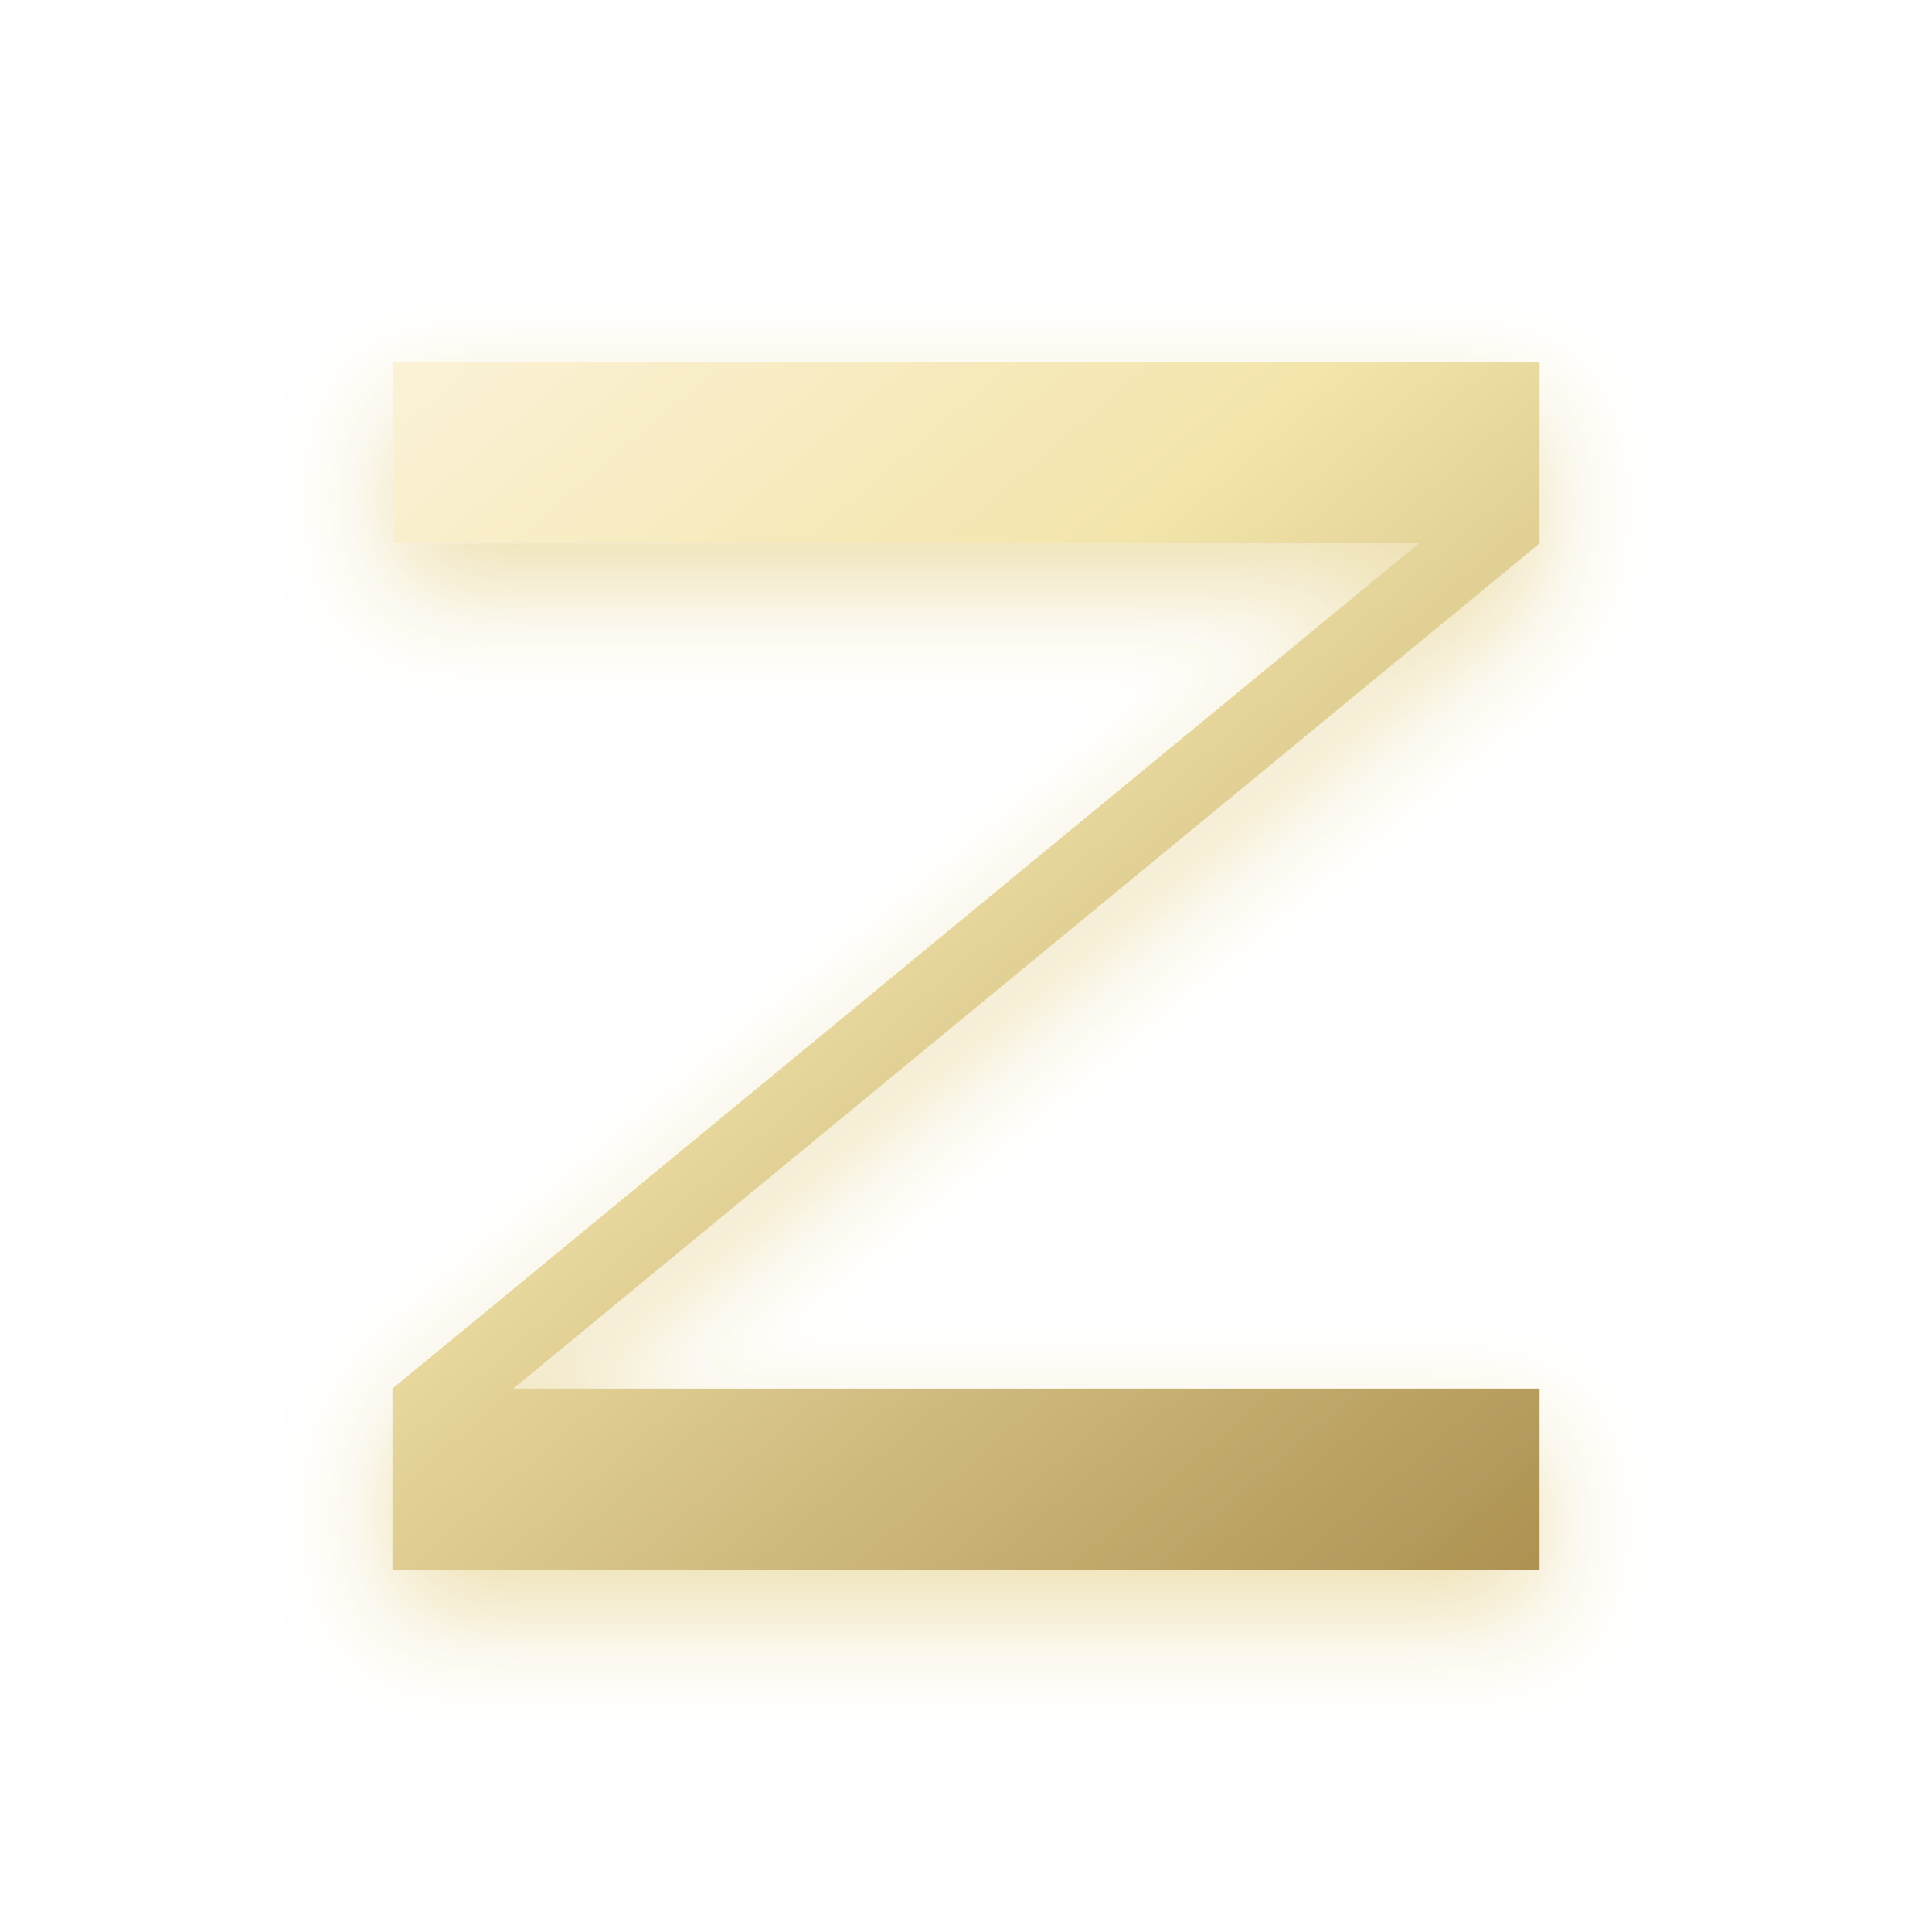
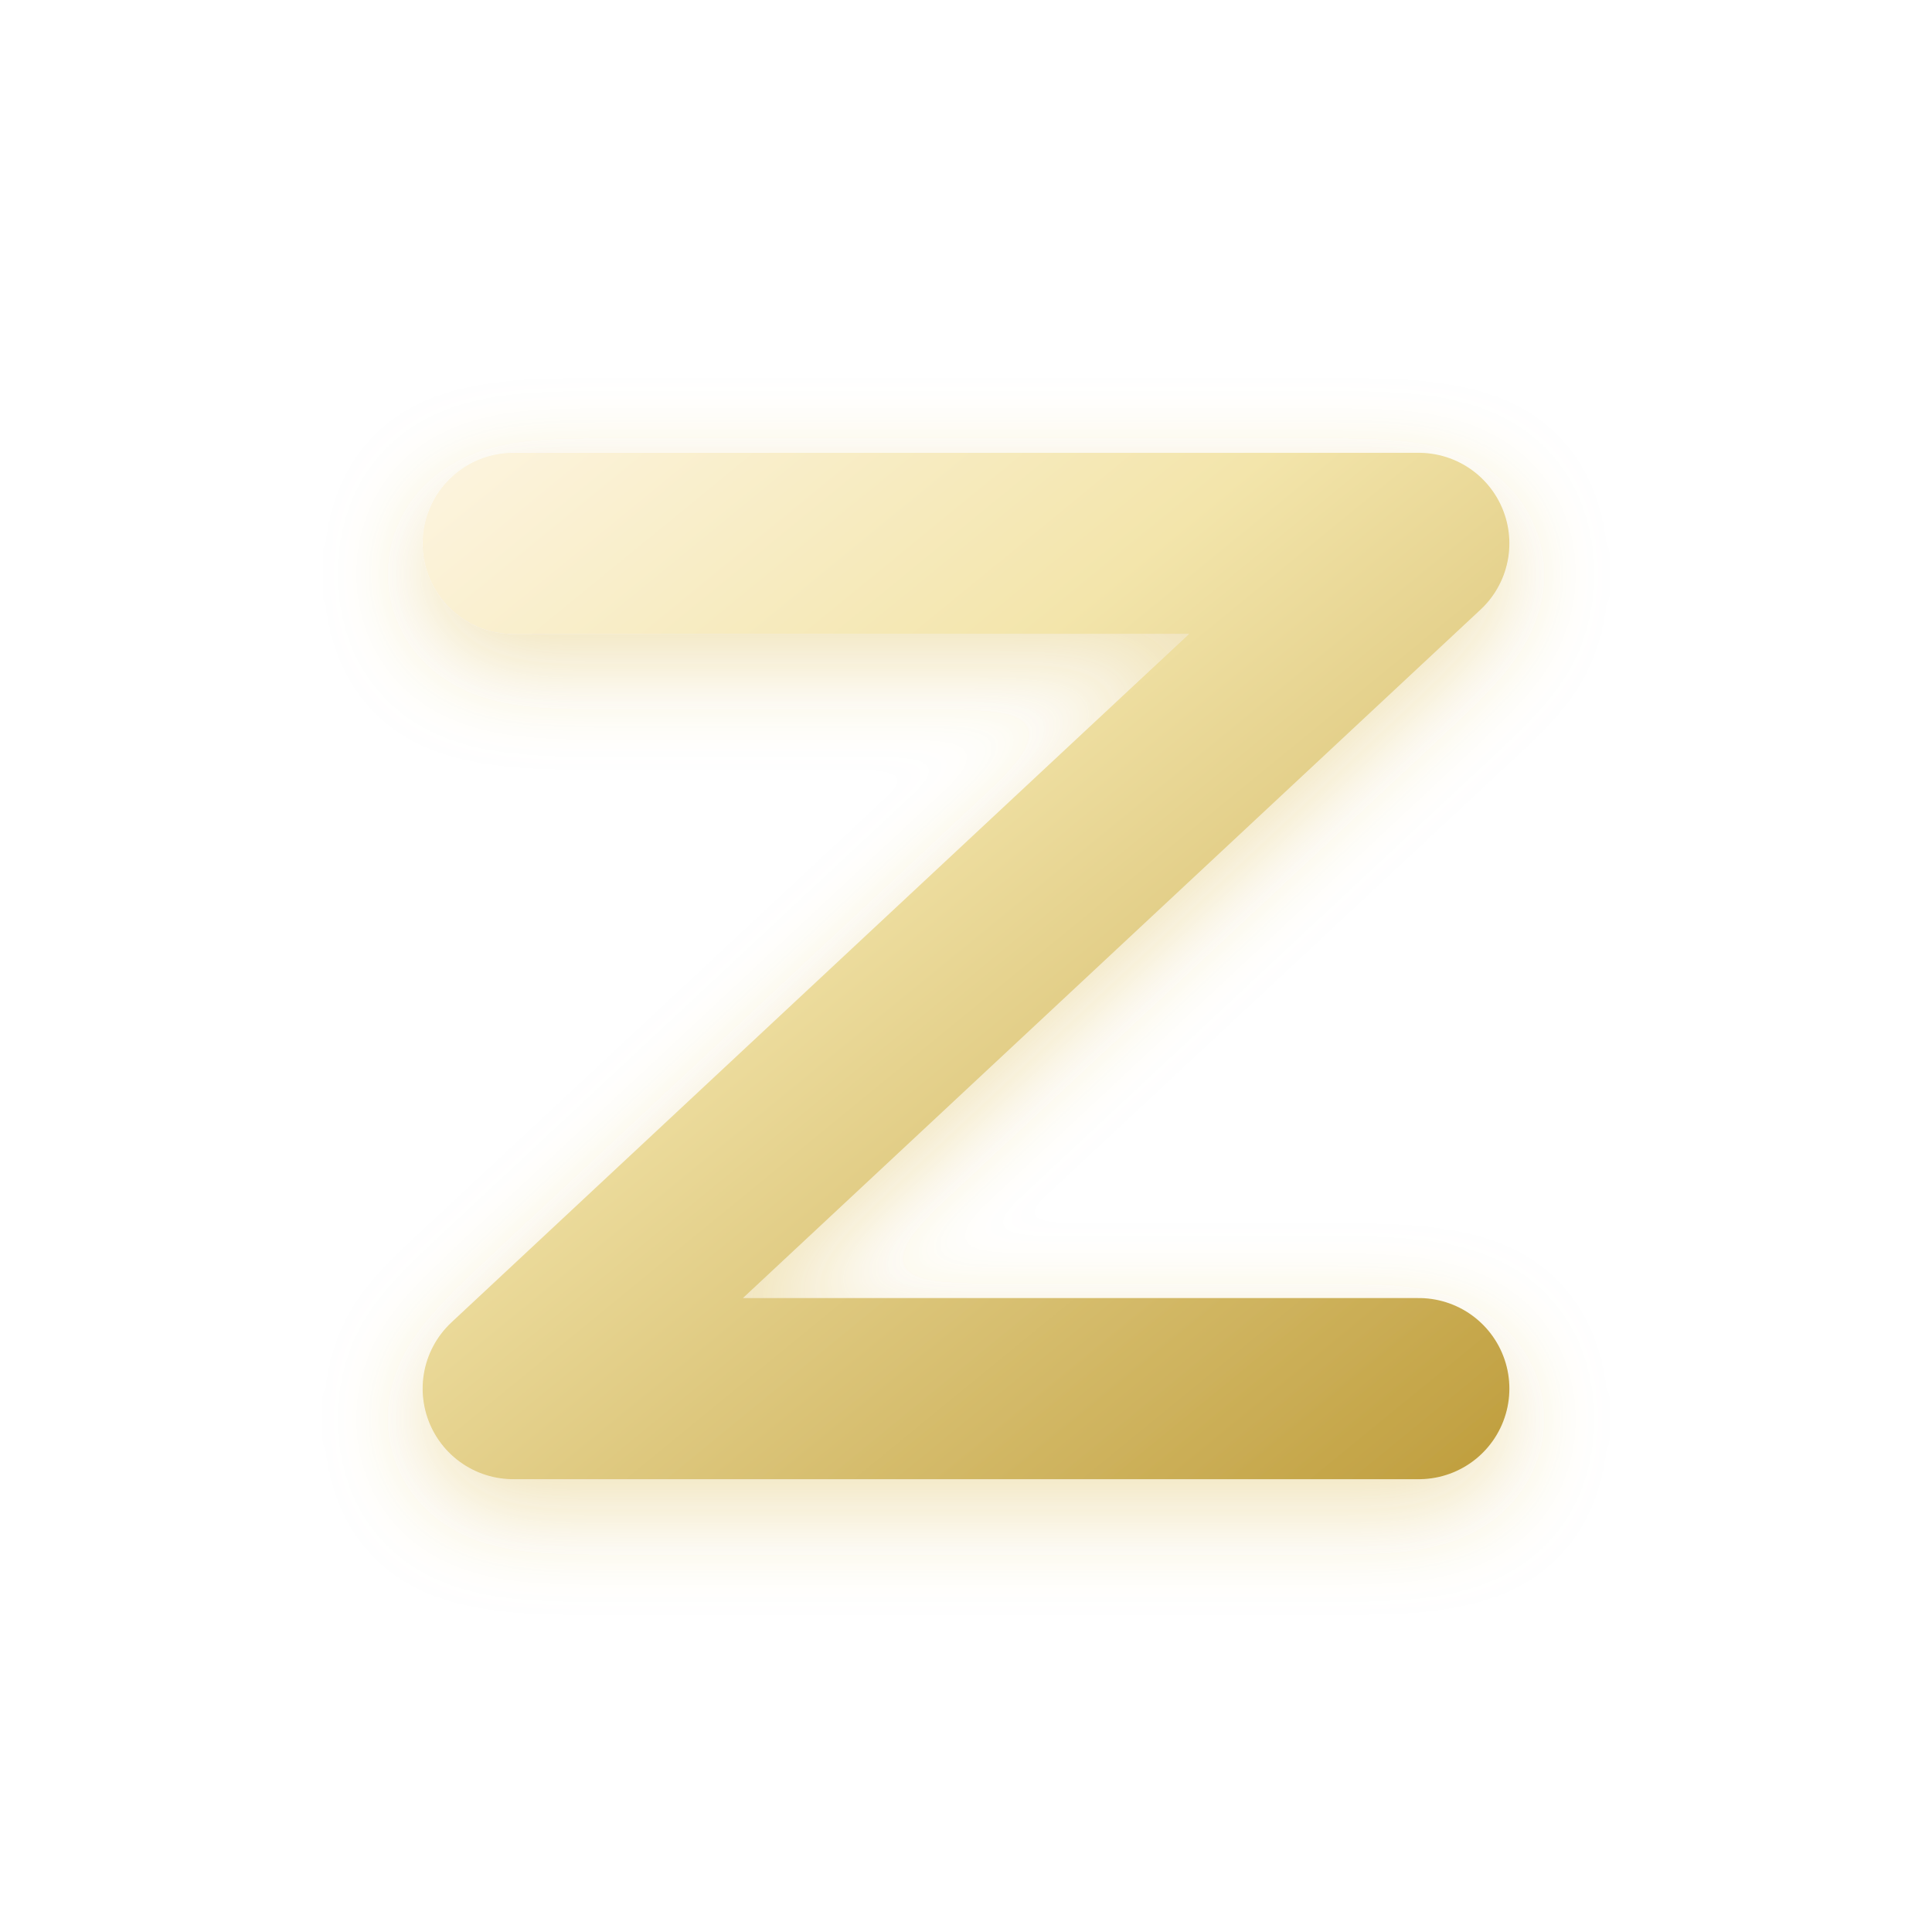
- <svg xmlns="http://www.w3.org/2000/svg" viewBox="0 0 64 64" fill="none" role="img" aria-label="Z">
+ <svg xmlns="http://www.w3.org/2000/svg" viewBox="0 0 64 64" fill="none" role="img" aria-label="ZFR">
  <defs>
-     <linearGradient id="zfrGold" x1="8" y1="4" x2="56" y2="60" gradientUnits="userSpaceOnUse">
-       <stop offset="0%" stop-color="#fff8eb" />
-       <stop offset="40%" stop-color="#f3e5ab" />
-       <stop offset="100%" stop-color="#9a7b3a" />
+     <linearGradient id="zfrGold" x1="14" y1="10" x2="50" y2="54" gradientUnits="userSpaceOnUse">
+       <stop offset="0%" stop-color="#fff8ec" />
+       <stop offset="38%" stop-color="#f3e5ab" />
+       <stop offset="100%" stop-color="#b8942e" />
    </linearGradient>
-     <filter id="zfrGlow" x="-30%" y="-30%" width="160%" height="160%">
-       <feDropShadow dx="0" dy="1.5" stdDeviation="1.8" flood-color="#d4af37" flood-opacity="0.38" />
+     <filter id="softGlow" x="-30%" y="-30%" width="160%" height="160%">
+       <feDropShadow dx="0" dy="1" stdDeviation="1.6" flood-color="#d4af37" flood-opacity="0.35" />
    </filter>
  </defs>
-   <path filter="url(#zfrGlow)" fill="url(#zfrGold)" d="M13 12 L51 12 L51 18 L17 46 L51 46 L51 52 L13 52 L13 46 L47 18 L13 18 Z" />
+   <g filter="url(#softGlow)">
+     <path d="M17 18H47M47 18L17 46M17 46H47" stroke="url(#zfrGold)" stroke-width="6" stroke-linecap="round" stroke-linejoin="round" />
+   </g>
</svg>
